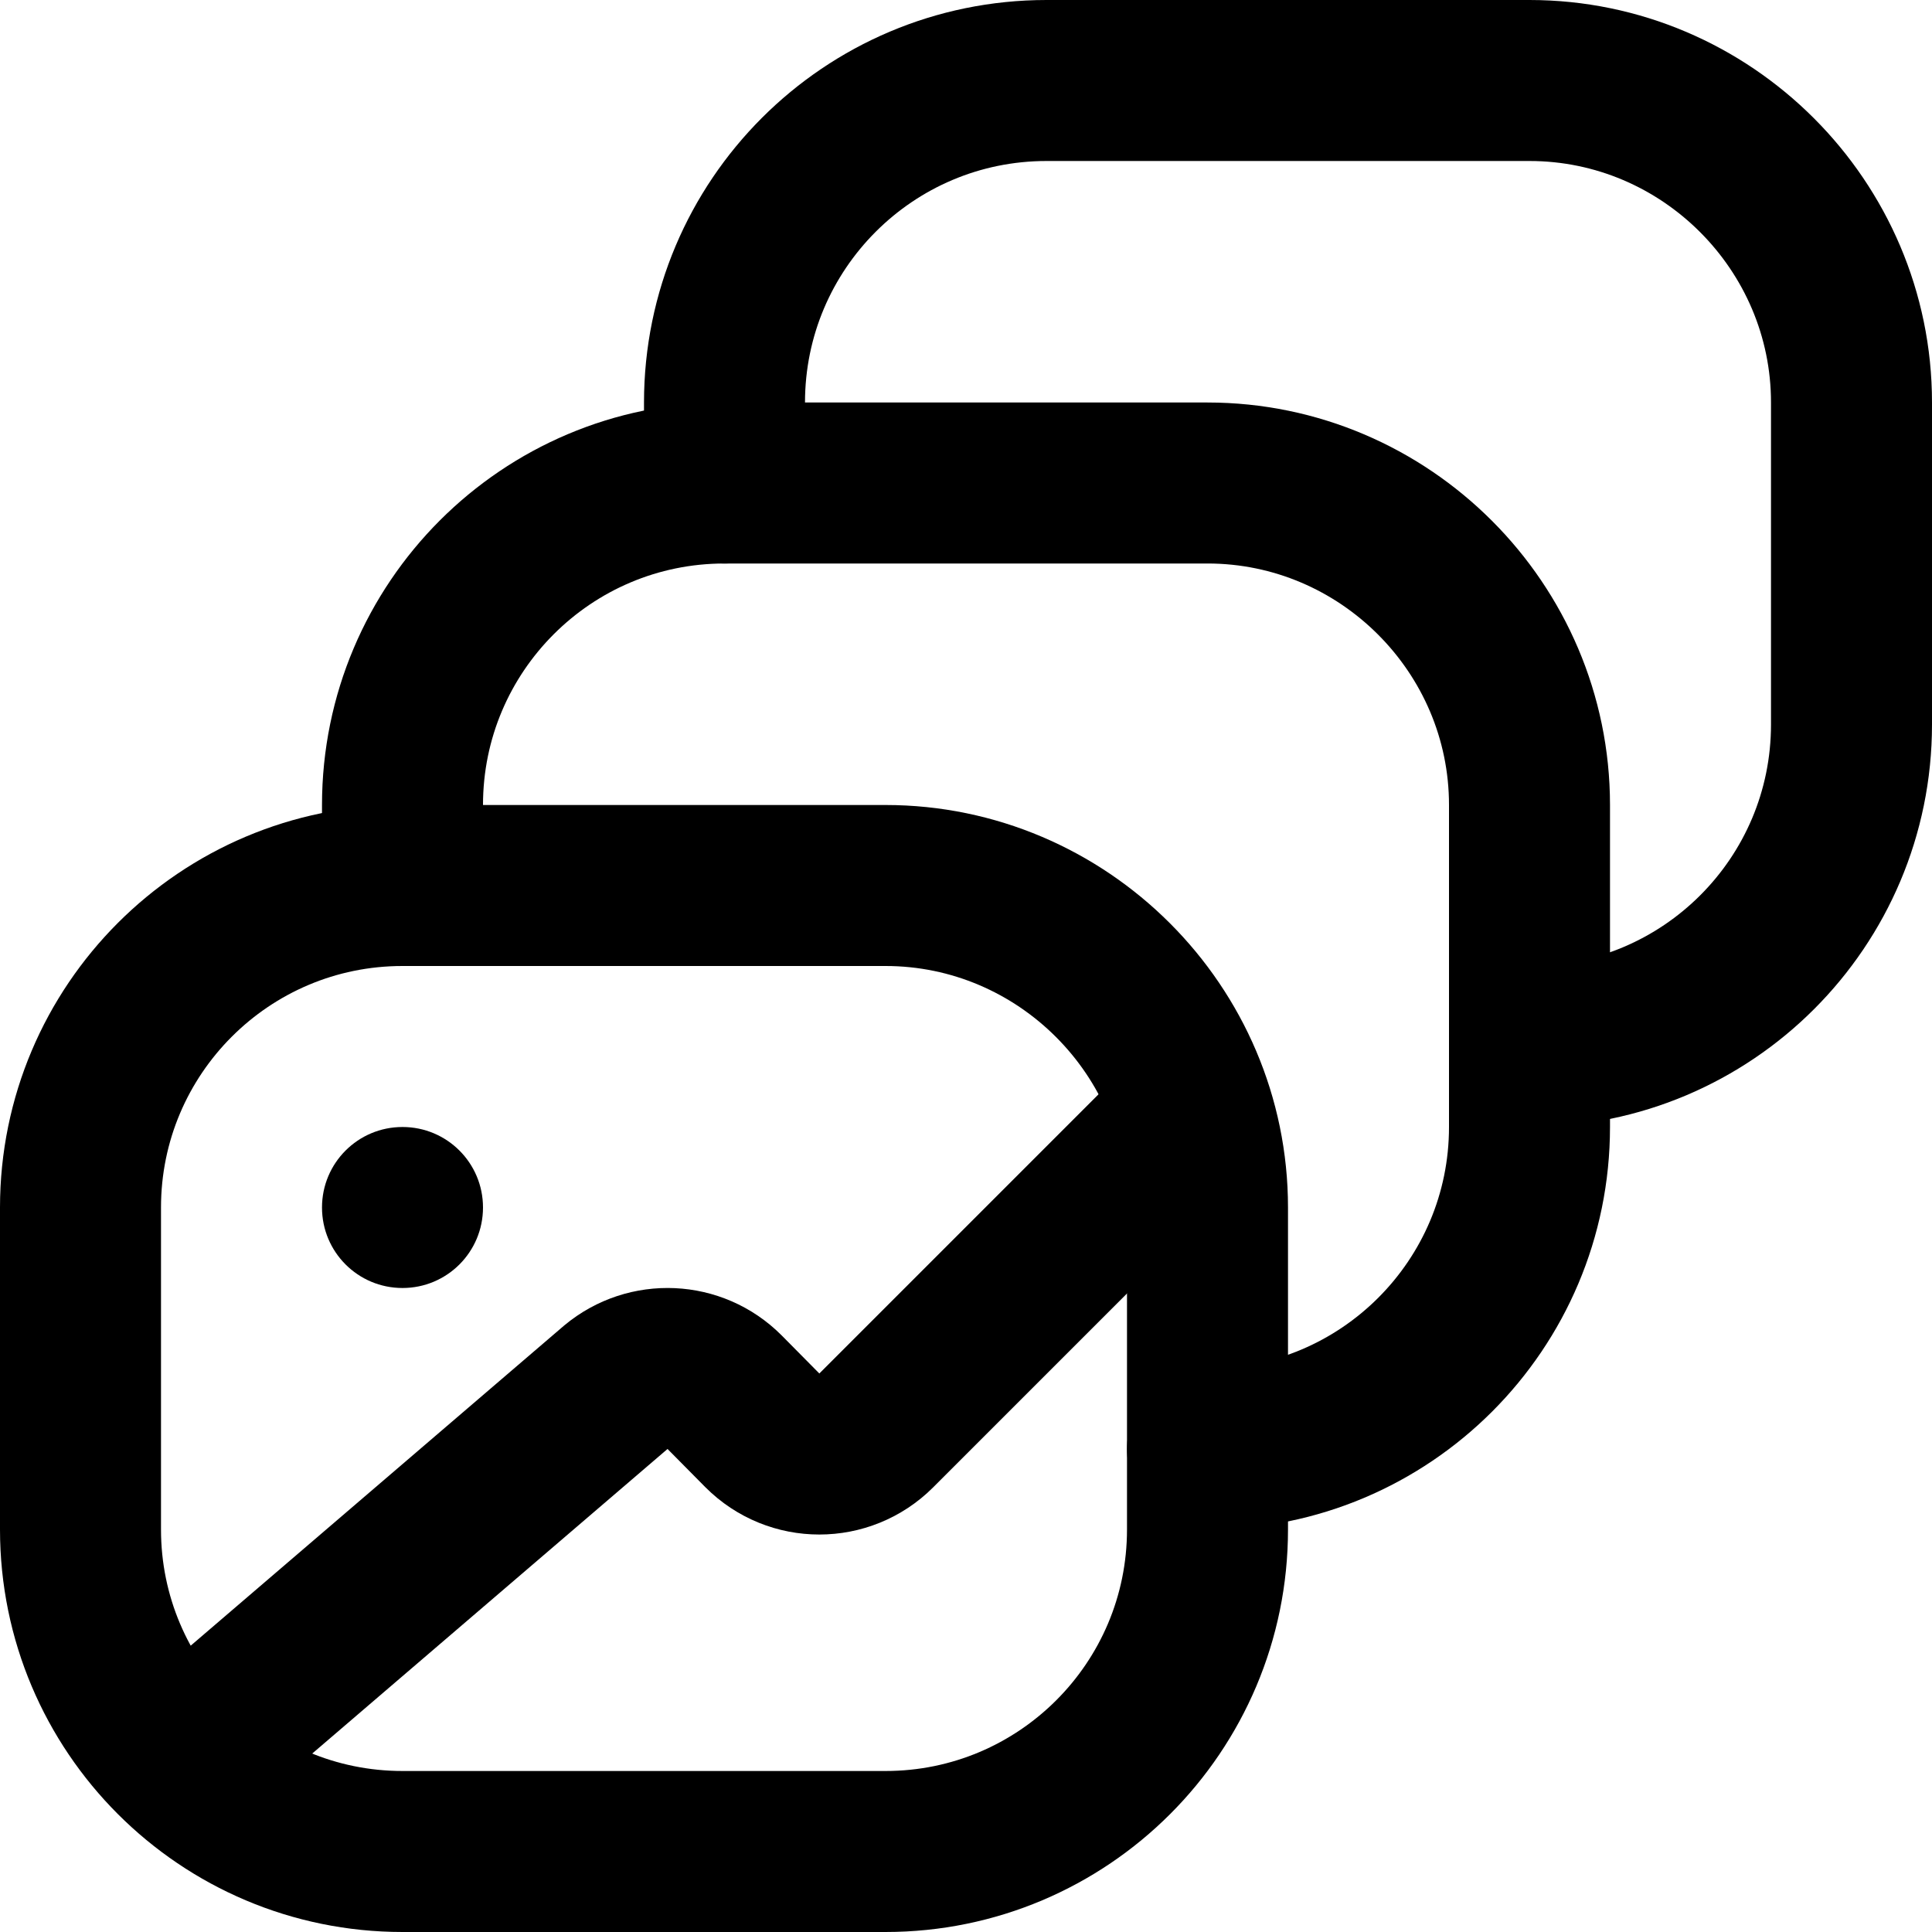
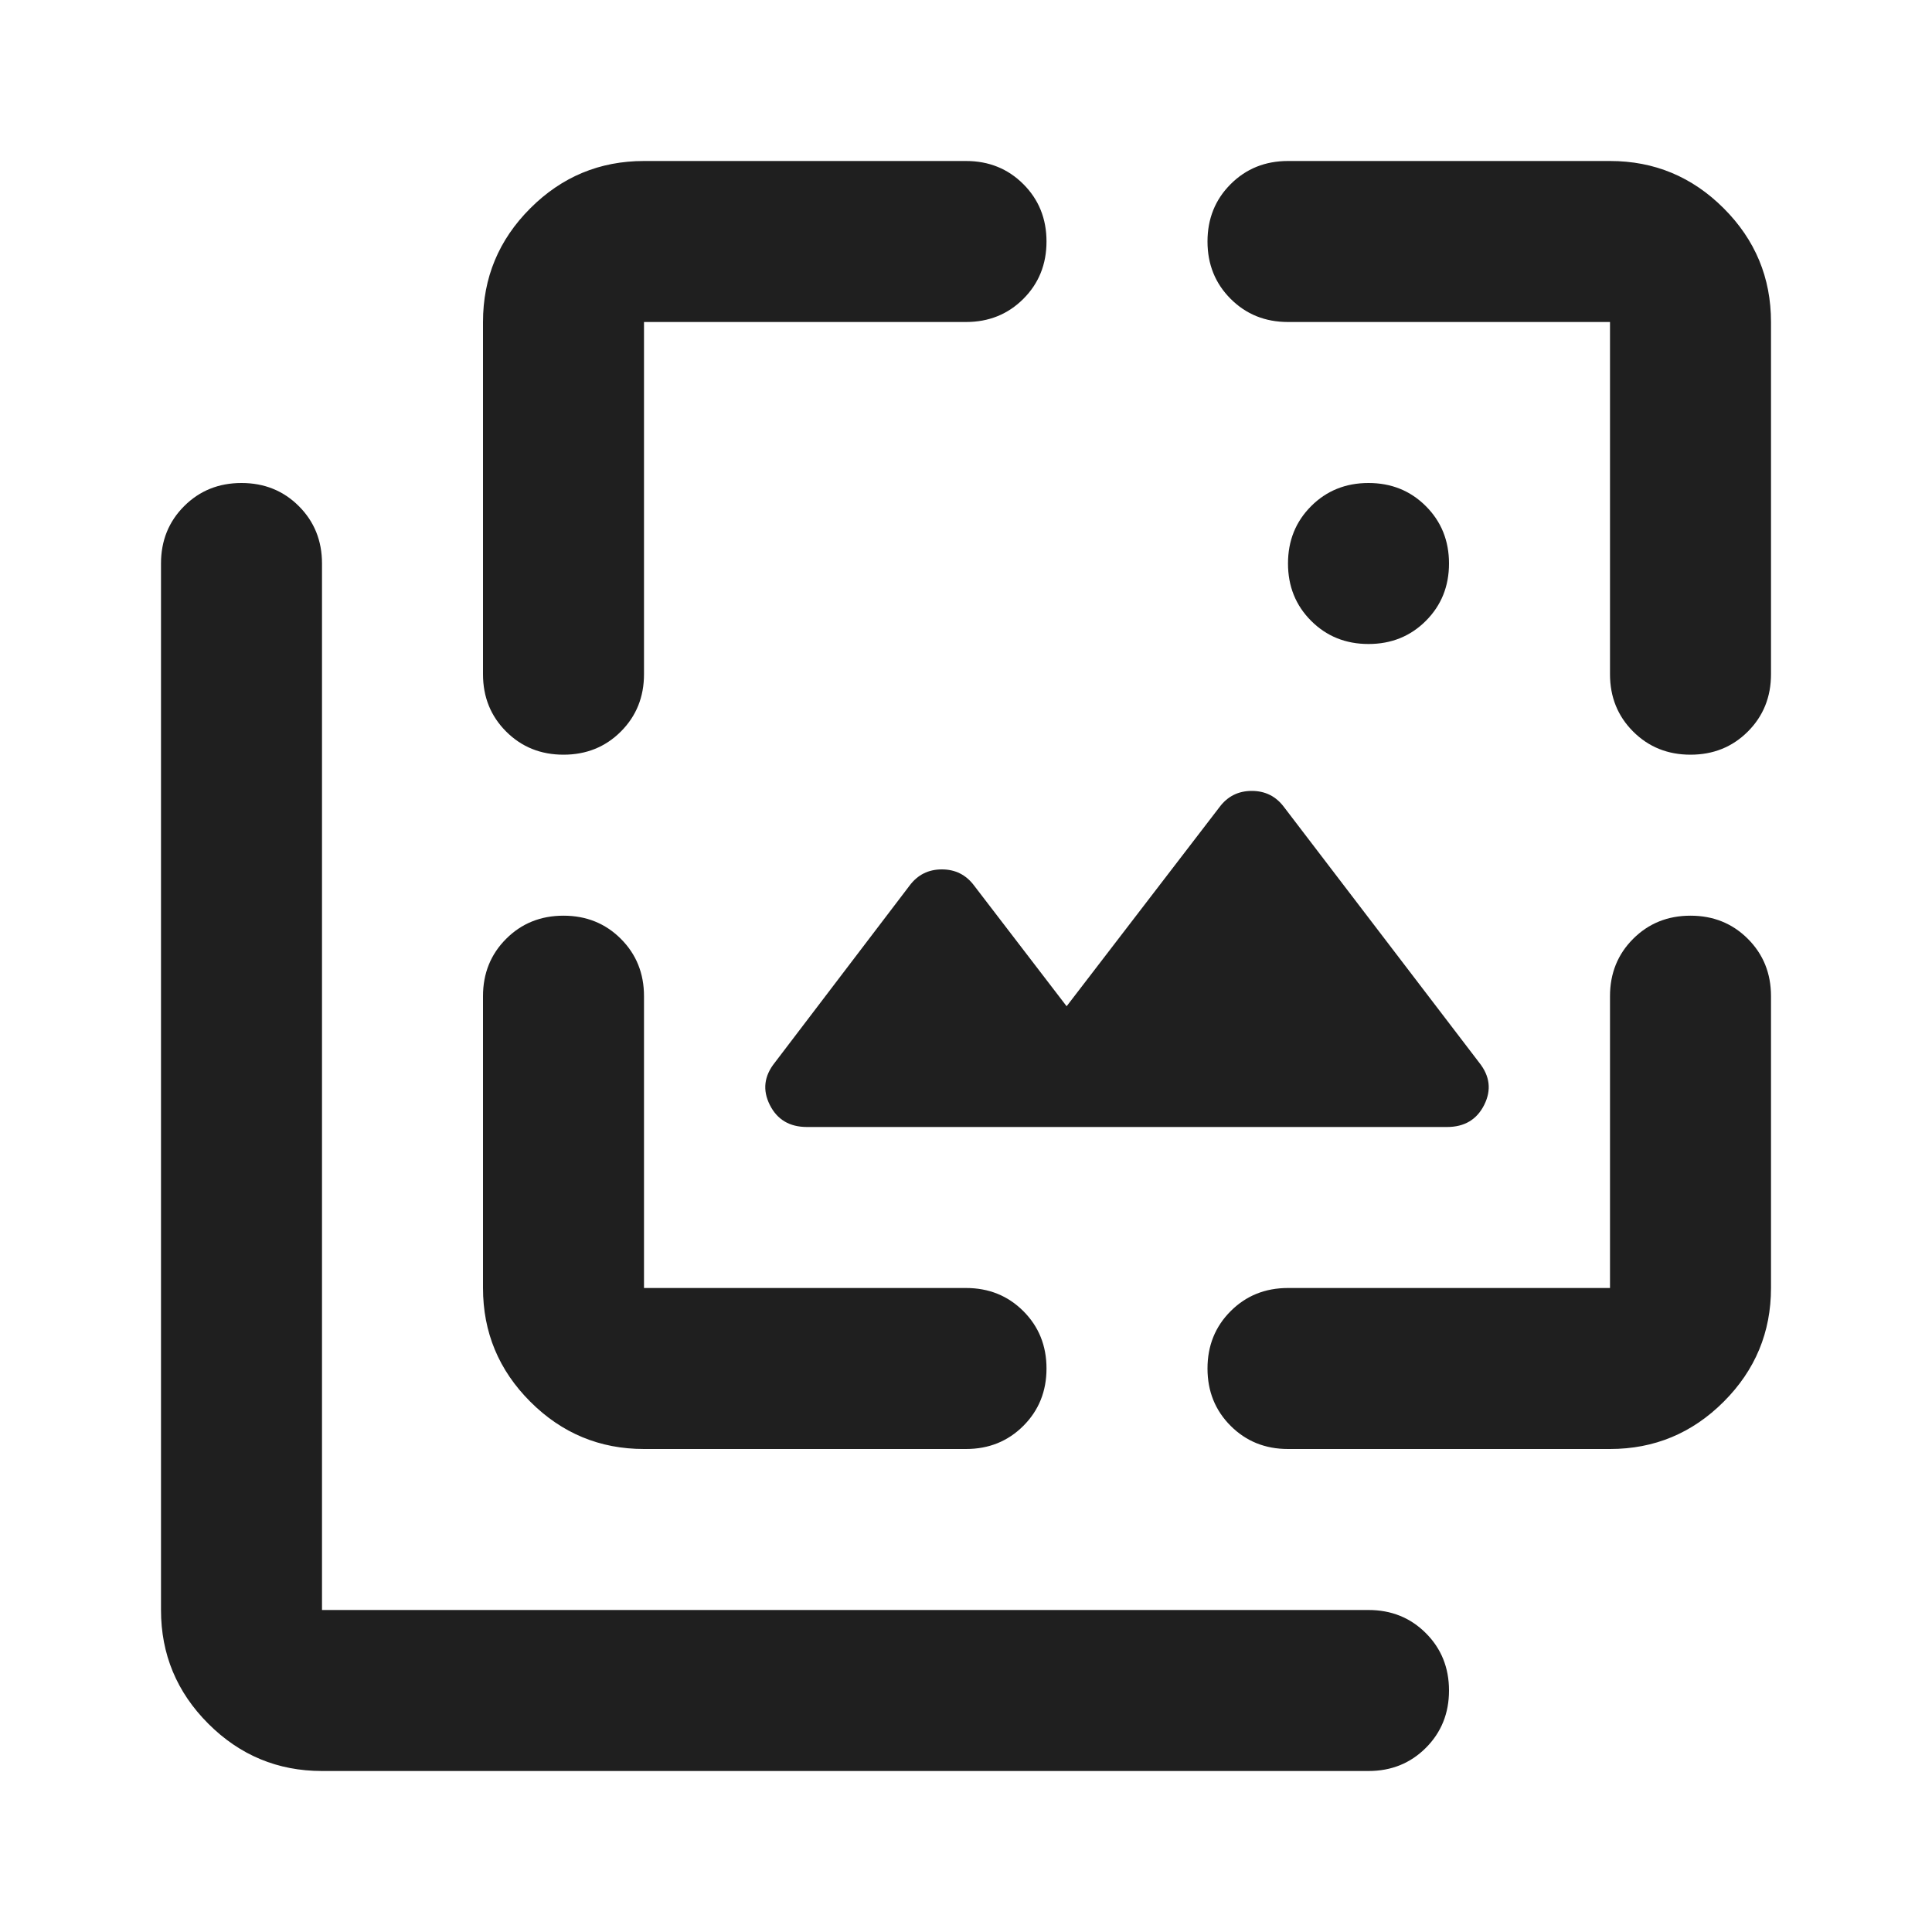
- <svg xmlns="http://www.w3.org/2000/svg" version="1.1" viewBox="0 0 32 32">
-   <g transform="matrix(1.333333,0,0,-1.333333,0,32)">
-     <g>
-       <g clip-path="url(#c)">
-         <g transform="translate(5,13)">
-           <path d="m 0,0 c -2.209,0 -4,-1.791 -4,-4 v -4 c 0,-2.209 1.791,-4 4,-4 h 6 c 2.209,0 4,1.791 4,4 v 4 c 0,2.2 -1.8,4 -4,4 z" style="fill:none;stroke:currentColor;stroke-width:2;stroke-linecap:round;stroke-linejoin:round" />
-         </g>
-         <g transform="translate(15,6)">
-           <path d="m 0,0 c 2.209,0 4,1.791 4,4 v 4 c 0,2.2 -1.8,4 -4,4 h -6 c -2.209,0 -4,-1.791 -4,-4 V 7" style="fill:none;stroke:currentColor;stroke-width:2;stroke-linecap:round;stroke-linejoin:round" />
-         </g>
-         <g transform="translate(19,11)">
-           <path d="m 0,0 v 0 c 2.209,0 4,1.791 4,4 v 4 c 0,2.2 -1.8,4 -4,4 h -6 c -2.209,0 -4,-1.791 -4,-4 V 7" style="fill:none;stroke:currentColor;stroke-width:2;stroke-linecap:round;stroke-linejoin:round" />
-         </g>
-         <g transform="translate(6,9)">
-           <path d="m 0,0 c 0,-0.553 -0.447,-1 -1,-1 -0.553,0 -1,0.447 -1,1 0,0.553 0.447,1 1,1 0.553,0 1,-0.447 1,-1" style="fill:currentColor" />
-         </g>
-         <g transform="translate(2.5381,2.3848)">
-           <path d="M 0,0 5.114,4.384 C 5.512,4.715 6.097,4.688 6.462,4.322 L 6.933,3.846 c 0.39,-0.391 1.023,-0.391 1.414,0 l 3.807,3.807" style="fill:none;stroke:currentColor;stroke-width:2;stroke-linecap:round;stroke-linejoin:round" />
-         </g>
-       </g>
-     </g>
-   </g>
+ <svg xmlns="http://www.w3.org/2000/svg" height="24px" viewBox="0 -960 960 960" width="24px" fill="#1f1f1f">
+   <path d="M651.5-651.5Q640-663 640-680t11.5-28.5Q663-720 680-720t28.5 11.5Q720-697 720-680t-11.5 28.5Q697-640 680-640t-28.5-11.5ZM719-400H401q-13 0-18.5-11t2.5-21l67-88q6-8 16-8t16 8l46 60 76-99q6-8 16-8t16 8l97 127q8 10 2.5 21T719-400ZM160-80q-33 0-56.5-23.5T80-160v-520q0-17 11.5-28.5T120-720q17 0 28.5 11.5T160-680v520h520q17 0 28.5 11.5T720-120q0 17-11.5 28.5T680-80H160Zm80-720q0-33 23.5-56.5T320-880h160q17 0 28.5 11.5T520-840q0 17-11.5 28.5T480-800H320v175q0 17-11.5 28.5T280-585q-17 0-28.5-11.5T240-625v-175Zm80 560q-33 0-56.5-23.5T240-320v-145q0-17 11.5-28.5T280-505q17 0 28.5 11.5T320-465v145h160q17 0 28.5 11.5T520-280q0 17-11.5 28.5T480-240H320Zm480 0H640q-17 0-28.5-11.5T600-280q0-17 11.5-28.5T640-320h160v-145q0-17 11.5-28.5T840-505q17 0 28.5 11.5T880-465v145q0 33-23.5 56.5T800-240Zm80-560v175q0 17-11.5 28.5T840-585q-17 0-28.5-11.5T800-625v-175H640q-17 0-28.5-11.5T600-840q0-17 11.5-28.5T640-880h160q33 0 56.5 23.5T880-800Z" />
</svg>
